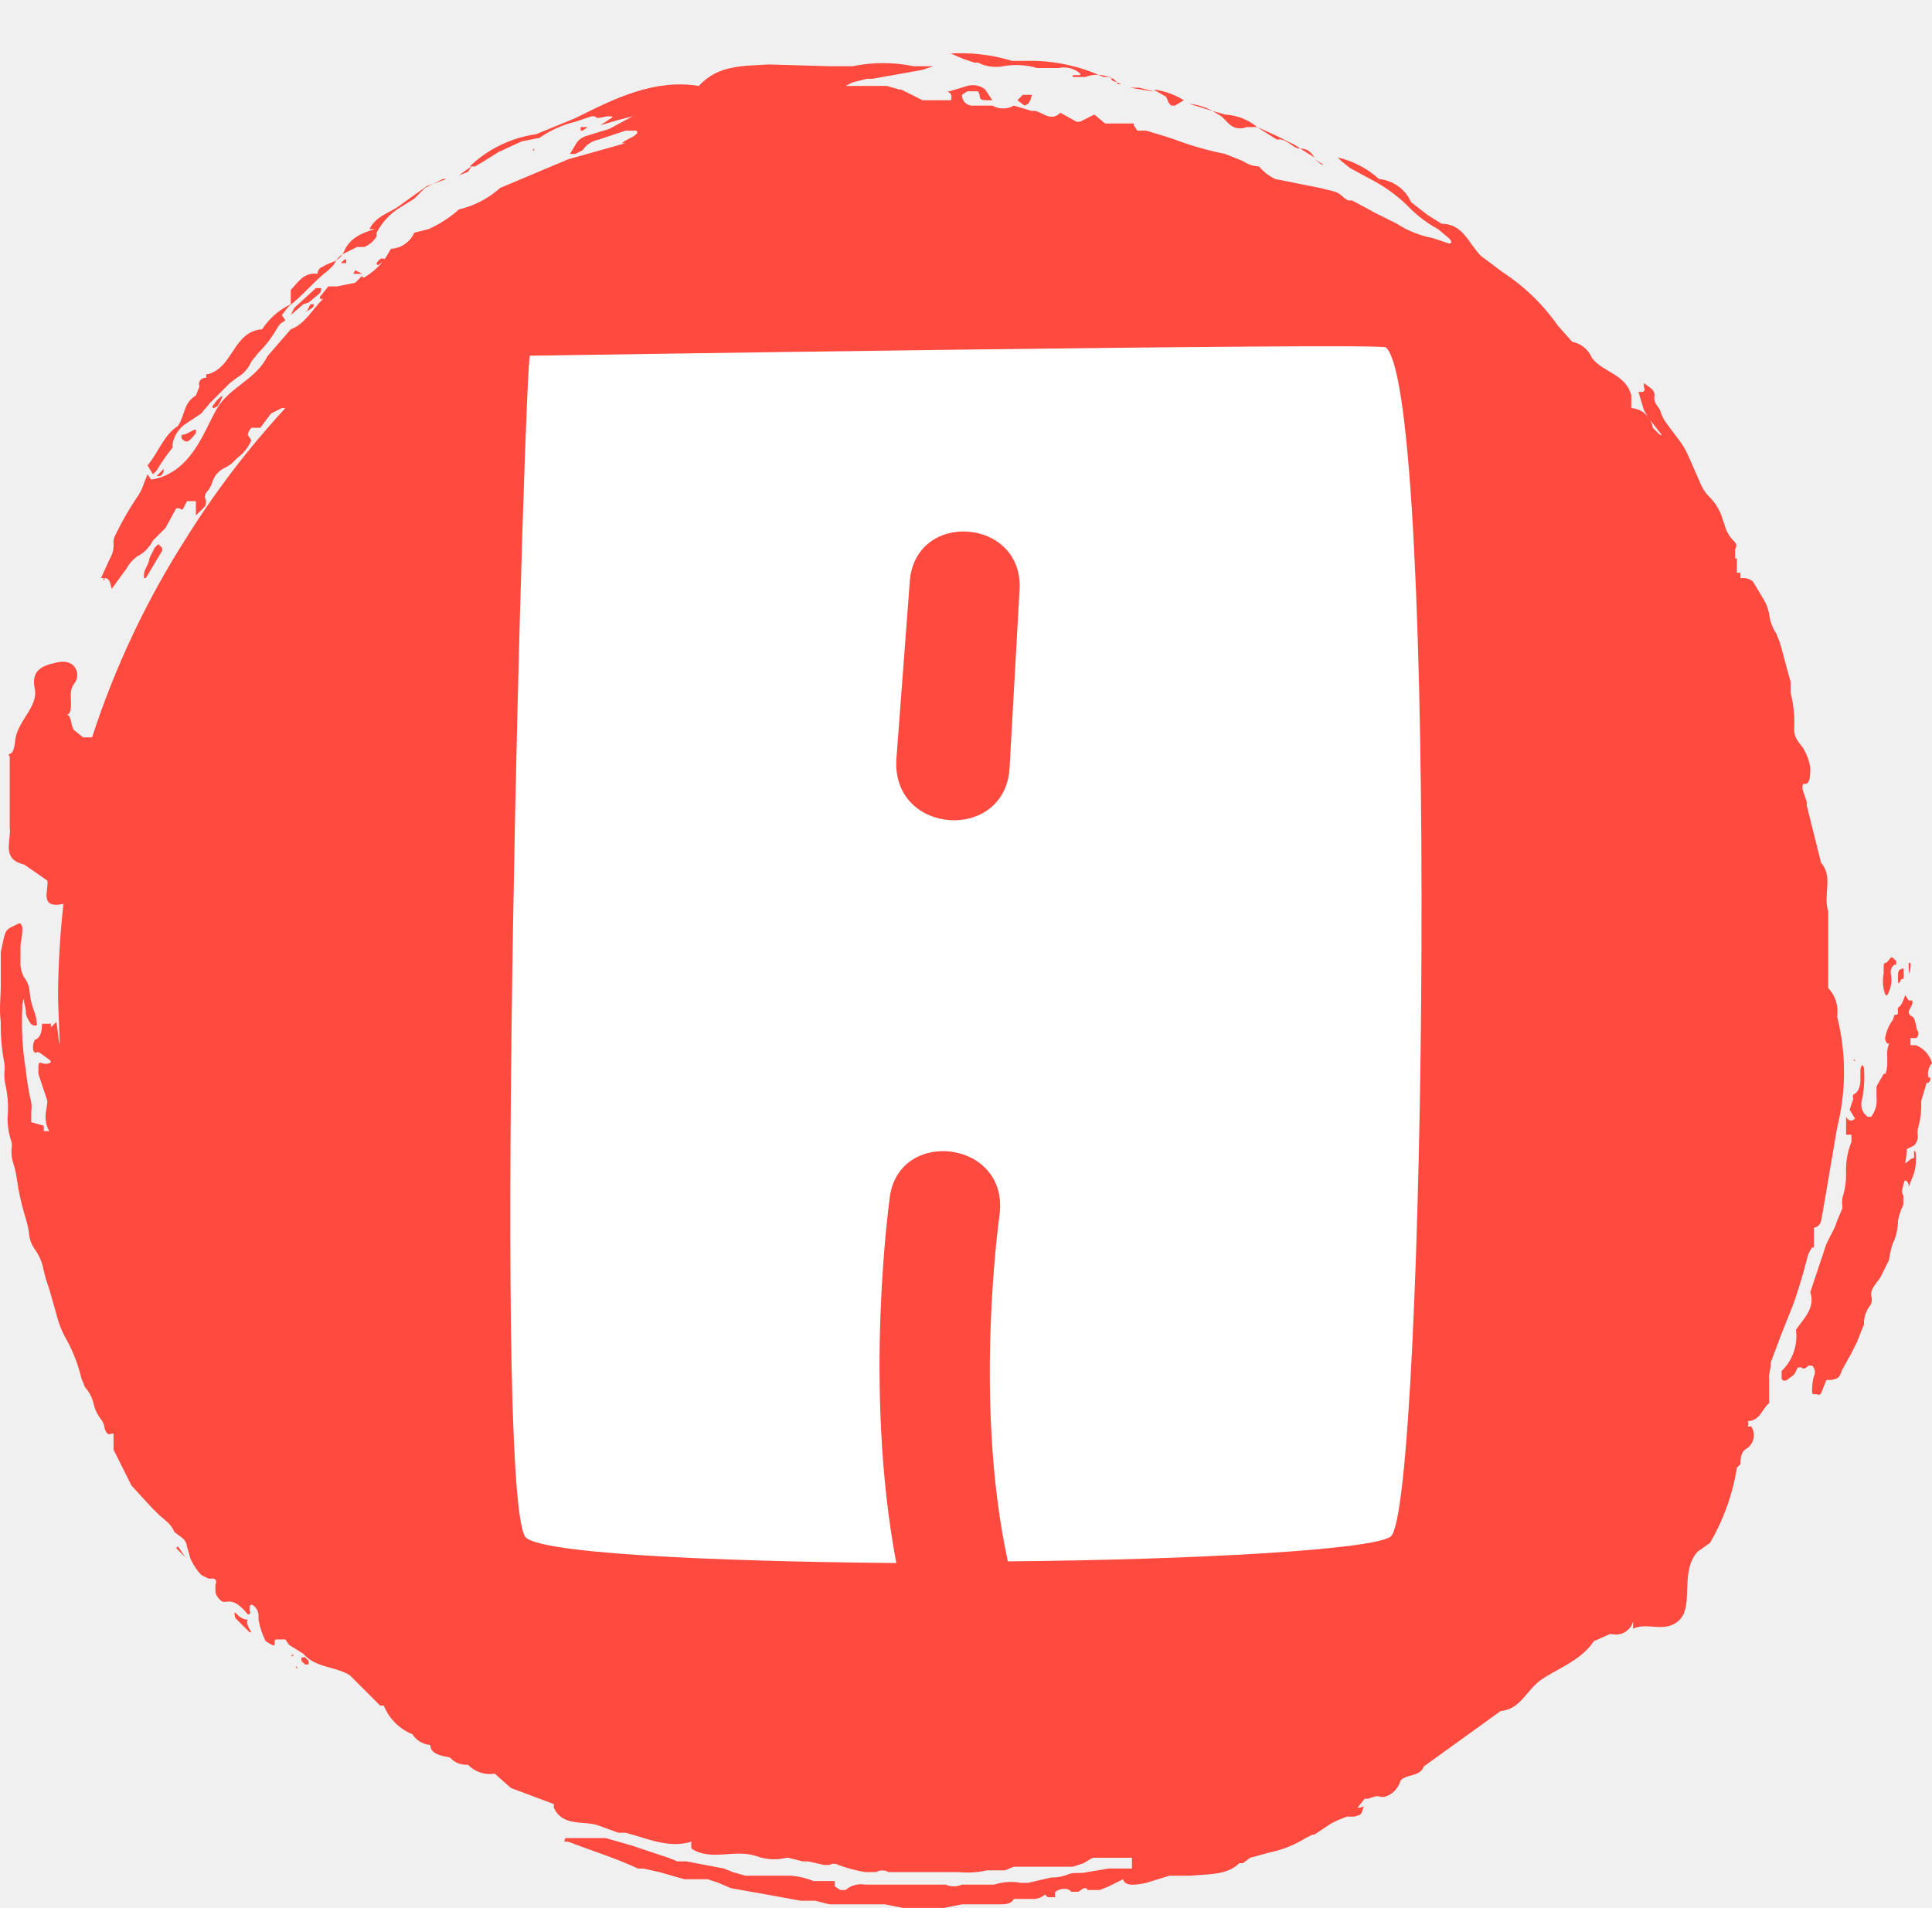
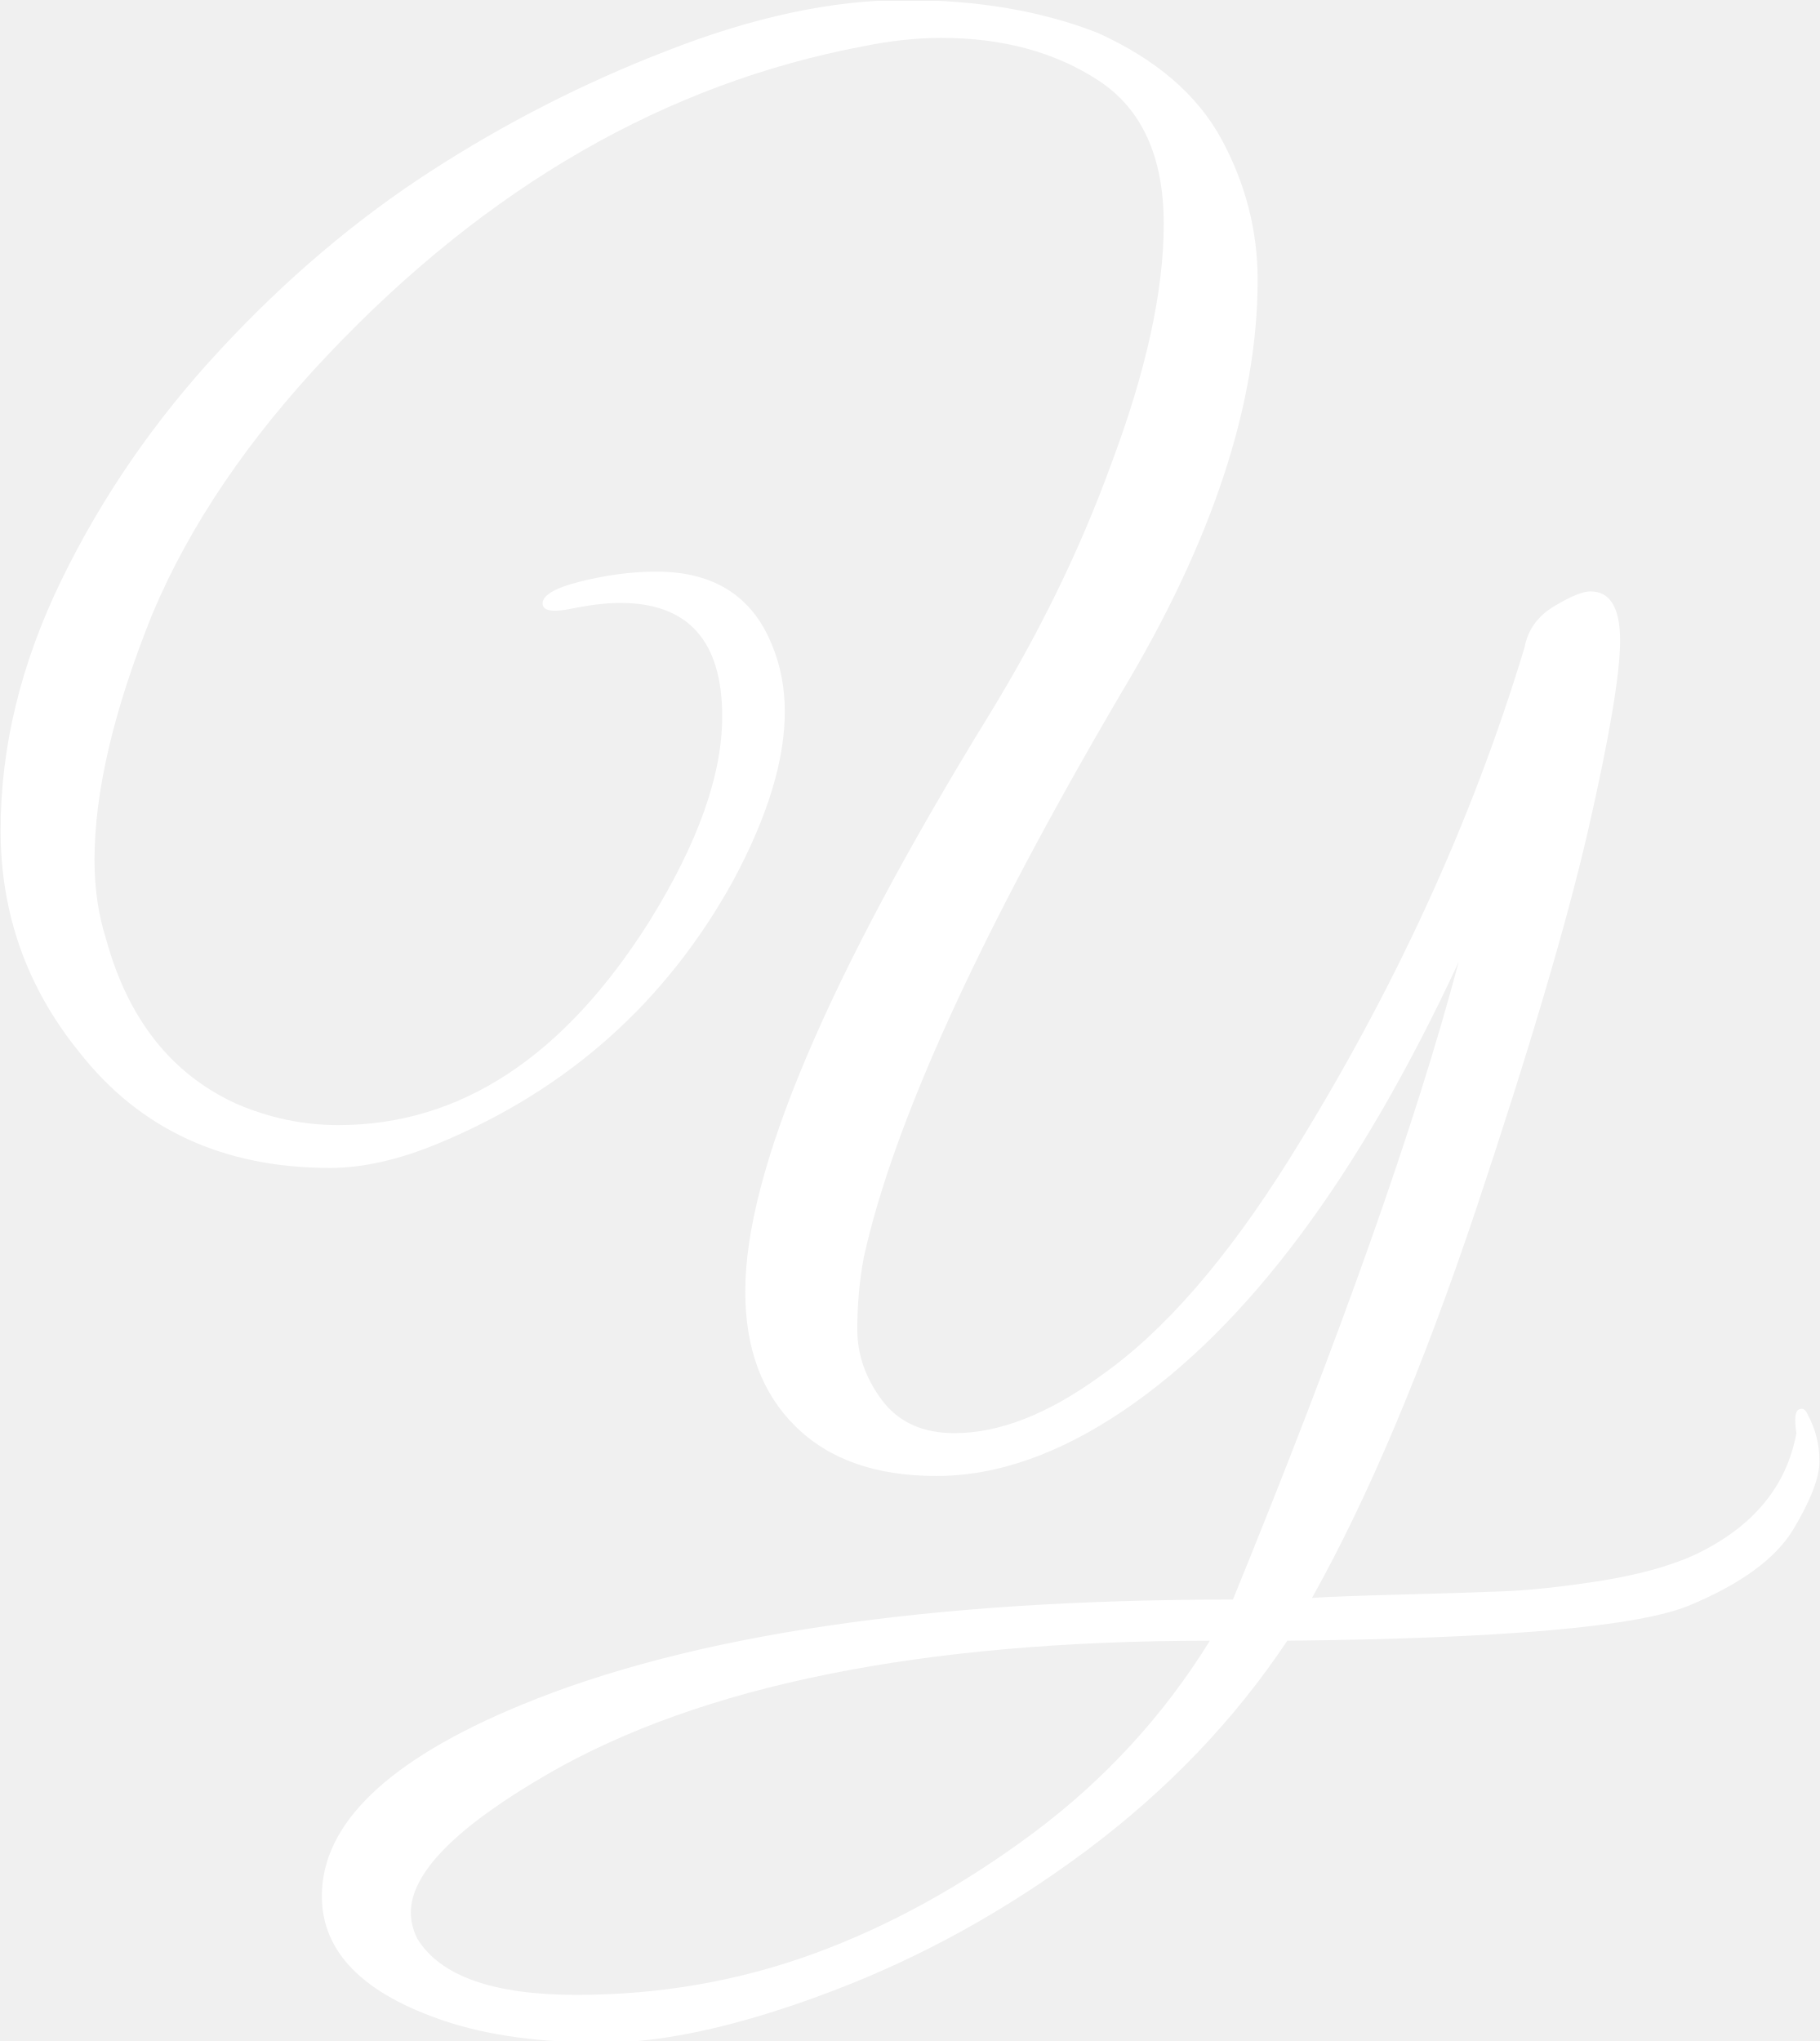
- <svg xmlns="http://www.w3.org/2000/svg" width="308.761" height="304.916" viewBox="0 0 106.008 104.687" class="css-1j8o68f" version="1.1" id="svg23">
-   <defs id="SvgjsDefs2684" />
-   <g id="SvgjsG2685" featurekey="rootContainer" transform="matrix(0.9820593,0,0,0.9820593,-0.05456052,0)" fill="#ff4a3f">
-     <g id="g17">
-       <path d="M19.8 15.3h.5l-.4-.2zm.5.1zm.8-.7c0 .1 0 .1.1.1l.4-.3c-.2-.1-.3-.1-.5.2zm.4-.2zm-4.1 2.3zm-.2.6l.3-.2c.1-.1.1-.2.1-.2h-.2l-.2.4c-.1-.1-.1 0 0 0zm2.2-2.9h-.1l-.2.2h.3zm-2.1 2.4l.6-.5c.1-.1.1-.2.1-.3h-.3l-1.2 1.1-.2.4.7-.6zm-1.1.8z" id="path3" />
-       <path d="M9.7 25v-.2a1.7 1.7 0 0 1 .7-1.1l.9-.6.5-.6.7-.7.4-.4.4-.3a1.9 1.9 0 0 0 .8-.9l.4-.5a5.9 5.9 0 0 0 1-1.3l.2-.3.3-.2-.2-.3.4-.5c.8-.6 1.4-1.4 2.2-2l.3-.3a1.4 1.4 0 0 1 .5-.6l.8-.4h.4a1.4 1.4 0 0 0 .7-.6V13a3.5 3.5 0 0 1 1.3-1.4l.8-.5.2-.2.4-.4 1-.5h.2l-1.1.4-1.4 1c-.6.5-1.4.6-1.8 1.4h.3c-.7.2-1.4.5-1.7 1.2s-.8.6-1.2.9a.4.4 0 0 0-.3.4c-.8-.1-1.1.5-1.5.9v.8a3.9 3.9 0 0 0-1.6 1.4c-1.6.1-1.6 2.1-3 2.5h-.1a.2.2 0 0 0 0 .2c-.3 0-.5.2-.4.5l-.2.5c-.7.4-.6 1.1-1 1.7-.8.5-1.1 1.5-1.7 2.2l.3.5.2-.2a11.6 11.6 0 0 1 .9-1.3zM53.9 3.3l.6.2h.2a2.2 2.2 0 0 0 1.4.2 4.1 4.1 0 0 1 1.9.1h1.2a1.4 1.4 0 0 1 1.2.3.1.1 0 0 1 0 .1H60a.1.1 0 0 0 0 .1h.7a1.8 1.8 0 0 1 1.3 0c.2 0 .1.1.2.2l.5.2h-.2c-.2-.4-.5-.4-.8-.4a9.7 9.7 0 0 0-4.3-.9h-.8A9.8 9.8 0 0 0 53 3h.2zm7.3 3.1zM50.3 4.7zm10.9 1.7h.2-.2zM19 14.7zm32.1-10zm17.6 2.2a.9.9 0 0 0 1 .2h.6a3.1 3.1 0 0 0-1.8-.7l-.7-.2.5.3zm-3.4-1.3c0 .1.1.2.2.3h.2l.5-.3a4.2 4.2 0 0 0-1.7-.6l.7.4zm7.4 2.7l.8.5c-.2-.3-.4-.5-.8-.5z" id="path5" />
-       <path d="M99 76.1l.6-1.6.6-1.5c.2-.5.6-1.8.8-2.6a1.7 1.7 0 0 1 .3-.7h.1v-1.1c.5-.1.4-.6.5-.9l.8-4.7a12.7 12.7 0 0 0 0-6.2 1.9 1.9 0 0 0-.5-1.6v-4.3c-.3-.9.3-1.9-.4-2.7L101 45a.4.4 0 0 0 0-.2l-.2-.6a.5.5 0 0 1 0-.4h.1c.3 0 .3-.5.3-.9a3 3 0 0 0-.4-1.1l-.3-.4a1.1 1.1 0 0 1-.2-.7 6.7 6.7 0 0 0-.2-2v-.6c-.2-.7-.4-1.5-.6-2.2l-.2-.5a2.5 2.5 0 0 1-.4-1.1 2.5 2.5 0 0 0-.3-.8l-.6-1a.8.8 0 0 0-.6-.2h-.1V32h-.2v-.8H97V31a.4.4 0 0 0 0-.1v-.2c.1-.2.1-.3-.1-.5a1.8 1.8 0 0 1-.4-.6l-.2-.6a2.9 2.9 0 0 0-.7-1.2 2.2 2.2 0 0 1-.5-.7l-.7-1.6a4.3 4.3 0 0 0-.6-1l-.6-.8a2.4 2.4 0 0 1-.4-.8l-.2-.3a.6.6 0 0 1-.1-.5.5.5 0 0 0-.2-.4l-.4-.3v.2c.1.2 0 .3-.1.3h-.2l.3 1 .3.5.7.9h-.1l-.2-.2-.2-.2a1.3 1.3 0 0 0-1.2-1.1v-.7c-.3-1.2-1.6-1.3-2.2-2.1a1.5 1.5 0 0 0-1.1-.9l-.8-.9a11.3 11.3 0 0 0-3.1-3l-.8-.6-.4-.3c-.7-.7-1-1.8-2.2-1.8l-.8-.5-.9-.7a2.2 2.2 0 0 0-1.8-1.3 5.1 5.1 0 0 0-2.3-1.2l.2.2.5.4 1.3.7a8.5 8.5 0 0 1 2.1 1.6 6.8 6.8 0 0 0 1.5 1.1l.6.5c.1.1.2.2.1.3H81l-.9-.3a5.6 5.6 0 0 1-2-.8l-1.2-.6-1.3-.7h-.2c-.3-.1-.4-.4-.8-.5l-.8-.2-2.5-.5a2.6 2.6 0 0 1-.9-.7 1.7 1.7 0 0 1-.9-.3l-1-.4a18.1 18.1 0 0 1-2.8-.8l-.6-.2-1-.3h-.5l-.2-.3v-.1h-1.6l-.6-.5-.4.2-.4.2h-.2l-.9-.5c-.6.6-1.1-.2-1.6-.1l-1-.3a1.2 1.2 0 0 1-1.2 0h-1.2a.6.6 0 0 1-.5-.6l.3-.2h.6a.7.7 0 0 1 .1.3c0 .2.2.2.5.2h.2l-.4-.6a1.1 1.1 0 0 0-1-.2l-1 .3H53c.3.2.2.3.2.5h-1.6l-.4-.2-.8-.4h-.1l-.7-.2h-2.3l.4-.2.8-.2h.3l1.7-.3 1.1-.2.6-.2h-1.1a8.4 8.4 0 0 0-3.4 0h-1.3L43 3.6c-1.4.1-2.8 0-3.9 1.2-2.5-.4-4.7.7-6.9 1.8l-2.2.9a6.7 6.7 0 0 0-3.7 1.8h.3l.5-.3.8-.5 1.3-.6 1-.2a6 6 0 0 1 2-.9l.9-.3h.2c.1.2.5 0 .7 0h.2c.1 0 .1.1 0 .1l-.6.4 1-.3.8-.2-1.3.7-1.3.4a1 1 0 0 0-.6.5l-.3.5h.3l.4-.2a1.4 1.4 0 0 1 .9-.6l1.5-.5h.5a.1.1 0 0 1 .1.2c-.2.2-.6.3-.8.5h.2l-3.2.9-3.8 1.6a5.2 5.2 0 0 1-2.3 1.2 6.6 6.6 0 0 1-1.7 1.1l-.8.2a1.5 1.5 0 0 1-1.3.9l-.3.5a3.7 3.7 0 0 1-1.2 1.1h-.1v-.1l-.2.2-.2.2-1 .2h-.5l-.4.5c-.1.1-.1.2 0 .2h.1c-.6.6-1 1.4-1.8 1.7L15 19.9c-.6 1.2-1.8 1.6-2.6 2.6s-1.4 3.9-3.9 4.3l-.2-.3-.2.5a2.7 2.7 0 0 1-.4.8 16.9 16.9 0 0 0-1.2 2.1.8.8 0 0 0-.1.5 1.4 1.4 0 0 1-.2.8l-.5 1.1h.2c.3 0 .3.3.4.6l.8-1.1a2.2 2.2 0 0 1 .6-.7 2 2 0 0 0 .9-.9l.3-.3.4-.4.6-1.1h.2c.1.1.1.1.2 0l.2-.4h.5v.8l.5-.5a.5.5 0 0 0 0-.5.4.4 0 0 1 .1-.3 1.5 1.5 0 0 0 .3-.5 1.3 1.3 0 0 1 .8-.9l.3-.2.3-.3a2.4 2.4 0 0 0 .8-1l-.2-.3c0-.1.1-.3.2-.4h.5l.6-.8.6-.3h.2a48.8 48.8 0 0 0-5.5 7.2h-.1.1a48.4 48.4 0 0 0-5.3 11.2h-.5l-.5-.4c-.2-.2-.1-.7-.4-.9h.1c.3-.5-.1-1.2.3-1.7s.1-1.4-.9-1.2-1.5.5-1.3 1.5-1 1.8-1.1 2.9-.5.5-.3.9v3.9c.1.8-.5 1.8.8 2.1l1.3.9c.1.5-.5 1.6.9 1.3a49.2 49.2 0 0 0-.3 5c0 1.1.1 2.2.1 3.3v-.4c-.1-.4-.1-.8-.2-1.3l-.3.3v-.2h-.5c0 .5-.1.8-.4.9a.9.9 0 0 0-.1.5c0 .1.1.3.2.2s.4.2.7.4-.2.3-.4.2-.2.1-.2.3v.3l.5 1.5c0 .3-.1.6-.1.9a1.7 1.7 0 0 0 .2.8h-.3v-.3l-.7-.2v-.6a1.5 1.5 0 0 0 0-.5 14.6 14.6 0 0 1-.3-1.8 16.6 16.6 0 0 1-.2-3.5.9.9 0 0 1 .1-.5v.2a2.9 2.9 0 0 1 .1.5.8.8 0 0 0 .1.4c.1.2.2.4.4.4s.1-.1.1-.2a2.1 2.1 0 0 0-.1-.5 4.2 4.2 0 0 1-.3-1.3 1.5 1.5 0 0 0-.3-.7 1.6 1.6 0 0 1-.2-.9v-.8c0-.3.1-.6.1-.9a.5.5 0 0 0-.1-.4h-.1c-.8.4-.7.2-1 1.6V55c0 .7-.1 1.4 0 2.1a10.8 10.8 0 0 0 .2 2.3 1.8 1.8 0 0 1 0 .5 3.1 3.1 0 0 0 .1.9 5.9 5.9 0 0 1 .1 1.3 3.9 3.9 0 0 0 .2 1.7 1.2 1.2 0 0 1 0 .4 2.1 2.1 0 0 0 .1.8 4.9 4.9 0 0 1 .2.9 14 14 0 0 0 .5 2.2 5 5 0 0 1 .2 1 1.7 1.7 0 0 0 .3.7 2.9 2.9 0 0 1 .5 1.2 8.5 8.5 0 0 0 .3 1l.4 1.4a5.4 5.4 0 0 0 .6 1.5 8.5 8.5 0 0 1 .8 2.1l.2.5a2.1 2.1 0 0 1 .5 1 2.1 2.1 0 0 0 .4.8 1 1 0 0 1 .2.5c.1.3.2.4.4.3h.1v.9l.5 1 .5 1 1.1 1.2.4.4c.3.3.7.5.9 1l.4.3a.7.7 0 0 1 .3.5l.2.7a3.3 3.3 0 0 0 .6.9l.4.2h.3a.2.2 0 0 1 .1.3 2.5 2.5 0 0 0 0 .5.9.9 0 0 0 .4.5h.2c.4-.1.8.2 1.2.7h.1c0-.1.1-.1 0-.2v-.2c0-.1.1-.2.2-.1a.7.7 0 0 1 .3.6v.2a4.3 4.3 0 0 0 .4 1.2c.5.3.5.3.5.1s0-.2.2-.2h.4l.2.3.8.5c.7.8 1.8.7 2.6 1.2l1.7 1.7h.2a2.9 2.9 0 0 0 1.6 1.6 1.3 1.3 0 0 0 1 .6c0 .5.6.6 1.1.7a1.2 1.2 0 0 0 .8.4h.2a1.7 1.7 0 0 0 1.5.5l.9.8 2.4.9v.2c.5 1.1 1.7.7 2.5 1l1.1.4h.4c1.2.3 2.4.9 3.7.5a.7.7 0 0 0 0 .4c1.1.7 2.4 0 3.6.4a2.9 2.9 0 0 0 1.7.1h.1l.8.2h.3l.9.2h.3a.5.5 0 0 1 .5 0 7.9 7.9 0 0 0 1.5.4h.6a.7.7 0 0 1 .7 0h3.9a5 5 0 0 0 1.6-.1h1l.5-.2H60l.6-.2.5-.3h2.2v.6H62l-1.2.2c-.4.1-.7 0-1 .1a2.4 2.4 0 0 1-1 .2l-1.3.3h-.4a3.1 3.1 0 0 0-1.5.1h-1.8a1.1 1.1 0 0 1-.9 0h-4.5a1.3 1.3 0 0 0-1.1.3H47l-.3-.2v-.3h-1.2a4.1 4.1 0 0 0-1.3-.3h-2.5l-.7-.2-.5-.2-2.1-.4h-.5l-.5-.2-2.1-.7-1.4-.4h-2.2c-.1 0-.1.1-.1.2h.2c1.3.5 2.6.9 3.9 1.5h.3l.9.2 1.4.4h1.3l.6.2.7.3 1.7.3 1.1.2 1.1.2h.8l.8.2h3.1l1 .2h2.3l1-.2H56c.4 0 .6-.1.7-.3h1a1 1 0 0 0 .8-.3c-.1.1 0 .1.1.2h.4v-.2c0-.1 0-.1.2-.2s.6-.1.7.1h.4l.3-.2c.2 0 .2 0 .2.1h.7l.5-.2.8-.4c.1.3.4.4 1.3.2l1.3-.4h1.2c.9-.1 2 0 2.7-.7h.2l.4-.3 1.1-.3a6.1 6.1 0 0 0 2-.8l.4-.2h.1l.9-.6.4-.2.5-.2h.4c.4-.1.4-.1.5-.4s0-.1-.2-.1h-.1l.4-.5h.2c.3-.1.5-.2.7-.1h.2a1.3 1.3 0 0 0 .9-.9c.3-.4 1.1-.2 1.3-.8l4.3-3.1c1.1-.1 1.4-1.1 2.2-1.7s2.3-1.1 3-2.2l.9-.4h.1a1 1 0 0 0 1.2-.7v.4c.8-.4 1.8.3 2.6-.5s0-2.7 1-3.8l.7-.5a12.1 12.1 0 0 0 1.5-4.2l.2-.2c0-.3 0-.7.4-.9a.9.9 0 0 0 .2-1.2h-.2a.3.3 0 0 0 0-.3c.7 0 .8-.7 1.2-1V77a.5.5 0 0 1 0-.2 3.8 3.8 0 0 0 .1-.7zM5.9 32.2z" id="path7" />
-       <path d="M26.4 9.3l-.3.2-.4.3.5-.2zm6.1-2h.1l.3-.2h-.4zm-2.6 1l-.1.1h.1v-.1zm-1.5 1.4zm1.3-.2zm-6.3 3.1zM9.2 26.2l-.4.4H9a.4.4 0 0 0 .2-.4zm3-3.5a2.1 2.1 0 0 0 .3-.6 1.5 1.5 0 0 0-.5.5c-.1.1-.1.2 0 .2zM11 24.2V24c-.2 0-.5.3-.8.3v.2c.3.3.4.2.8-.3zm3 66.2zM73.9 9.2h.1l-.5-.3zm-2.5-1.4c.5-.1.8.4 1.2.5h.1l-.3-.2-1-.5-1.1-.5.3.2zM52.8 3.1zm11.7 2h-.1l-1.2-.2h.5zm2 .7l1.3.4a3.3 3.3 0 0 0-1.3-.4zm-9 0a1 1 0 0 0 .2-.5h-.5l-.3.3.4.3zm9 1.6zM49.9 4.2zm2.9.7zM48.5 4zm13.8 2.1a.5.5 0 0 0 0 .1zm44.8 52.3h-.3V58h.3c.1 0 .2-.3.1-.4s-.1-.7-.3-.8a.3.3 0 0 1-.2-.3l.2-.4a.4.4 0 0 0 0-.2h-.2l-.2-.3c-.1.3-.2.6-.4.7a.5.5 0 0 0 0 .2c0 .1 0 .2-.1.2h-.1a1.1 1.1 0 0 1-.1.3 2.3 2.3 0 0 0-.4.9.4.4 0 0 0 .1.4h.1a1.7 1.7 0 0 0-.1.8v.4a1.8 1.8 0 0 1-.1.5h-.1l-.4.7v.6a1.5 1.5 0 0 1-.3 1.1h-.2l-.2-.2a.9.9 0 0 1-.1-.8 6.5 6.5 0 0 0 .1-1.7c0-.1-.1-.2-.1-.2a.5.5 0 0 0-.1.3v.6c0 .2-.1.6-.3.7s-.1.2-.1.3l-.2.6.3.5c-.2.2-.4.1-.5-.1v1h.3v.4a4.2 4.2 0 0 0-.3 1.4 3.3 3.3 0 0 0 0 .4 4 4 0 0 1-.2 1.3 2 2 0 0 0 0 .6l-.3.7a3.2 3.2 0 0 1-.3.7l-.3.6-.9 2.7c.3.9-.4 1.5-.8 2.1a2.7 2.7 0 0 1-.8 2.3v.4c0 .1.1.2.3.1l.4-.3.2-.4h.2c.1.1.2.1.4-.1h.2a.5.5 0 0 1 .1.6 2.9 2.9 0 0 0-.1.8c0 .1 0 .2.1.2h.2c.1.1.2 0 .3-.3l.2-.5h.3c.4-.1.4-.1.6-.6l.5-.9.3-.6.4-1a1.6 1.6 0 0 1 .3-1 .6.6 0 0 0 .1-.6c0-.2 0-.3.2-.6l.3-.4.5-1a4.7 4.7 0 0 1 .2-.9 3 3 0 0 0 .3-1.3 3.8 3.8 0 0 1 .3-.9v-.5c-.1-.2-.1-.2 0-.6s.1-.2.2-.2a.4.4 0 0 1 .1.3l.2-.5a2.3 2.3 0 0 0 .2-.9v-.3c0-.1 0-.3-.1-.3v.4c-.2 0-.3.2-.5.3a6.4 6.4 0 0 0 .1-.8l.4-.2a.7.7 0 0 0 .2-.6 1.4 1.4 0 0 1 0-.3 4.8 4.8 0 0 0 .2-1.4v-.2l.3-1h.1a.3.3 0 0 0 .1-.3h-.1a.9.9 0 0 1 .2-.8 1.5 1.5 0 0 0-.9-1zm-1.2 7.8zm-.2-9.9zm0 0zM9.1 30.8a.3.3 0 0 0 0-.2l-.2-.2-.2.2-.3.6c0 .3-.3.6-.3.9v.2h.1zm96.3 24.8h.1a1.7 1.7 0 0 0 .2-1.2.5.5 0 0 1 .2-.5h.1v-.2l-.2-.2h-.1c-.1.1-.2.3-.3.3s-.1.1-.1.3v.3a2.2 2.2 0 0 0 .1 1.2zM13.2 90.1c-.1 0 0 .2 0 .3l.8.8h.1c-.2-.3-.3-.6-.2-.7a.9.9 0 0 1-.5-.2zm.8.3zm92.3-35.7h.1a2 2 0 0 0 0-.6c-.3.1-.3.1-.3.6s.1.1.2 0z" id="path9" />
-       <path d="M106.7 62a.6.6 0 0 0 .1-.5c0-.1-.1-.2-.1-.1h-.2v.2c0 .4.1.5.2.4zm.1-8.2h-.1v.6a1 1 0 0 0 .1-.6zM17.1 92.6h-.2v.2l.2.2h.2v-.2zm86.6-33.3c0-.1 0-.1-.1-.1zM9.9 86.5l.5.5-.4-.6z" id="path11" />
-       <circle cx="10.5" cy="87.1" transform="rotate(-24.8 10.4 87.159)" id="circle13" />
-       <path d="M9.7 30.1h-.1v.2-.2h.1zm83.2-6.6l-.2-.3h-.1zm-14.7 77.1zM5.9 32.2zm-.1.2a.3.3 0 0 0 .1-.2v.2zm1.9-4.9zM61.5 2.4zm42.8 58.2v.1-.1zM16.4 92.5h-.1c.1.1.2 0 .1-.1zm.2.7h.1l-.1-.1v.1zm73.9-71.3zm15.2 34.4zM14.6 91.7zm92.1-37zm-.8 11.4zM34.6 0z" id="path15" />
-     </g>
-   </g>
-   <g id="SvgjsG2686" featurekey="nameFeature-0" transform="matrix(2.284354,0,0,2.284354,27.98006,-5.60952)" fill="#ffffff">
-     <path d="M9.6 16.48 l-0.32 4.24 c-0.08 1.8 2.6 1.96 2.72 0.2 l0.24 -4.28 c0.12 -1.76 -2.56 -1.96 -2.64 -0.16 z M0.48 11 l0 0 c0.04 0 20.48 -0.32 20.56 -0.2 c1.28 1.12 0.96 27.8 0.12 28.56 c-0.4 0.32 -4.64 0.56 -9.2 0.6 c-0.84 -3.84 -0.2 -8.32 -0.2 -8.32 c0.24 -1.8 -2.44 -2.12 -2.64 -0.4 c0 0.04 -0.64 4.52 0.16 8.76 c-4.56 -0.04 -8.68 -0.24 -8.92 -0.64 c-0.8 -1.44 0 -28.28 0.12 -28.36 z" id="path20" />
+ <svg xmlns="http://www.w3.org/2000/svg" version="1.1" width="1000" height="1122" viewBox="0 0 1000 1122">
+   <g transform="matrix(1,0,0,1,0.1994411,0.4542648)">
+     <svg viewBox="0 0 220 247" data-background-color="#046380" preserveAspectRatio="xMidYMid meet" height="1122" width="1000">
+       <g id="tight-bounds" transform="matrix(1,0,0,1,-0.04387691,-0.09999696)">
+         <svg viewBox="0 0 220.088 247.2" height="247.2" width="220.088">
+           <g>
+             <svg viewBox="0 0 220.088 247.2" height="247.2" width="220.088">
+               <g>
+                 <svg viewBox="0 0 220.088 247.2" height="247.2" width="220.088">
+                   <g>
+                     <svg viewBox="0 0 220.088 247.2" height="247.2" width="220.088">
+                       <g>
+                         <svg viewBox="0 0 220.088 247.2" height="247.2" width="220.088">
+                           <g transform="matrix(1,0,0,1,0,0)">
+                             <svg width="220.088" viewBox="0.9 -42.1 55.2 62" height="247.2" data-palette-color="#ffffff">
+                               <path d="M49.15-24.15L49.15-24.15Q50.05-24.15 50.05-22.65 50.05-21.15 49.08-16.9 48.1-12.65 45.68-5.4 43.25 1.85 40.7 6.4L40.7 6.4Q41.45 6.35 43.38 6.3 45.3 6.25 46.53 6.2 47.75 6.15 49.48 5.88 51.2 5.6 52.3 5.1L52.3 5.1Q54.95 3.85 55.4 1.4L55.4 1.4Q55.3 0.75 55.48 0.68 55.65 0.6 55.75 0.85L55.75 0.85Q56.1 1.5 56.1 2.25 56.1 3 55.3 4.33 54.5 5.65 52.15 6.63 49.8 7.6 39.95 7.7L39.95 7.7Q37.55 11.3 33.88 14.05 30.2 16.8 26.1 18.35 22 19.9 19.18 19.9 16.35 19.9 14.4 19.25L14.4 19.25Q10.65 18 10.65 15.45L10.65 15.45Q10.65 12.15 16.7 9.65L16.7 9.65Q24.45 6.45 38.3 6.45L38.3 6.45Q43.2-5.55 45.15-12.9L45.15-12.9Q40.6-3.1 35 0.7L35 0.7Q32.05 2.7 29.3 2.7 26.55 2.7 25.03 1.2 23.5-0.3 23.5-2.9L23.5-2.9Q23.5-8.35 30.9-20.4L30.9-20.4Q33.2-24.15 34.6-28L34.6-28Q36.2-32.25 36.2-35.3 36.2-38.35 34.23-39.65 32.25-40.95 29.45-40.95L29.45-40.95Q28.35-40.95 27.1-40.7L27.1-40.7Q18.1-39 10.85-31.35L10.85-31.35Q7.2-27.5 5.5-23.45L5.5-23.45Q3.75-19.1 3.75-16L3.75-16Q3.75-14.7 4.1-13.6L4.1-13.6Q5.1-9.95 8.05-8.6L8.05-8.6Q9.55-7.95 11.15-7.95L11.15-7.95Q16.7-7.95 20.6-14.15L20.6-14.15Q22.8-17.7 22.8-20.35L22.8-20.35Q22.8-23.8 19.7-23.8L19.7-23.8Q19.1-23.8 18.25-23.63 17.4-23.45 17.35-23.75L17.35-23.75Q17.3-24.15 18.5-24.45 19.7-24.75 20.8-24.75L20.8-24.75Q23.4-24.75 24.3-22.55L24.3-22.55Q24.7-21.6 24.7-20.5L24.7-20.5Q24.7-18.3 23.15-15.4L23.15-15.4Q20.1-9.85 14.2-7.4L14.2-7.4Q12.4-6.65 10.9-6.65L10.9-6.65Q6.05-6.65 3.3-10.15L3.3-10.15Q0.9-13.1 0.9-16.9 0.9-20.7 2.75-24.5 4.6-28.3 7.58-31.5 10.55-34.7 13.95-36.9 17.35-39.1 21.1-40.55L21.1-40.55Q25.05-42.1 28.35-42.1 31.65-42.1 34.2-41.1L34.2-41.1Q36.85-39.9 37.95-37.88 39.05-35.85 39.05-33.6L39.05-33.6Q39.05-27.95 34.9-21.05L34.9-21.05Q28.45-10.05 27.1-3.95L27.1-3.95Q26.9-2.9 26.9-1.75 26.9-0.6 27.65 0.4 28.4 1.4 29.85 1.4L29.85 1.4Q31.9 1.4 34.3-0.35L34.3-0.35Q37.15-2.35 40-6.9L40-6.9Q44.75-14.5 47.15-22.45L47.15-22.45Q47.3-23.25 48.05-23.7 48.8-24.15 49.15-24.15ZM13.35 15.95L13.35 15.95Q13.35 16.35 13.55 16.75L13.55 16.75Q14.6 18.45 18.38 18.45 22.15 18.45 25.58 17.2 29 15.95 32.25 13.53 35.5 11.1 37.6 7.7L37.6 7.7Q24.5 7.7 17.5 11.75L17.5 11.75Q13.35 14.15 13.35 15.95Z" opacity="1" transform="matrix(1,0,0,1,0,0)" fill="#ffffff" class="undefined-text-0" data-fill-palette-color="primary" id="text-0" />
+                             </svg>
+                           </g>
+                         </svg>
+                       </g>
+                     </svg>
+                   </g>
+                 </svg>
+               </g>
+             </svg>
+           </g>
+           <defs />
+         </svg>
+         <rect width="220.088" height="247.2" fill="none" stroke="none" visibility="hidden" />
+       </g>
+     </svg>
  </g>
</svg>
